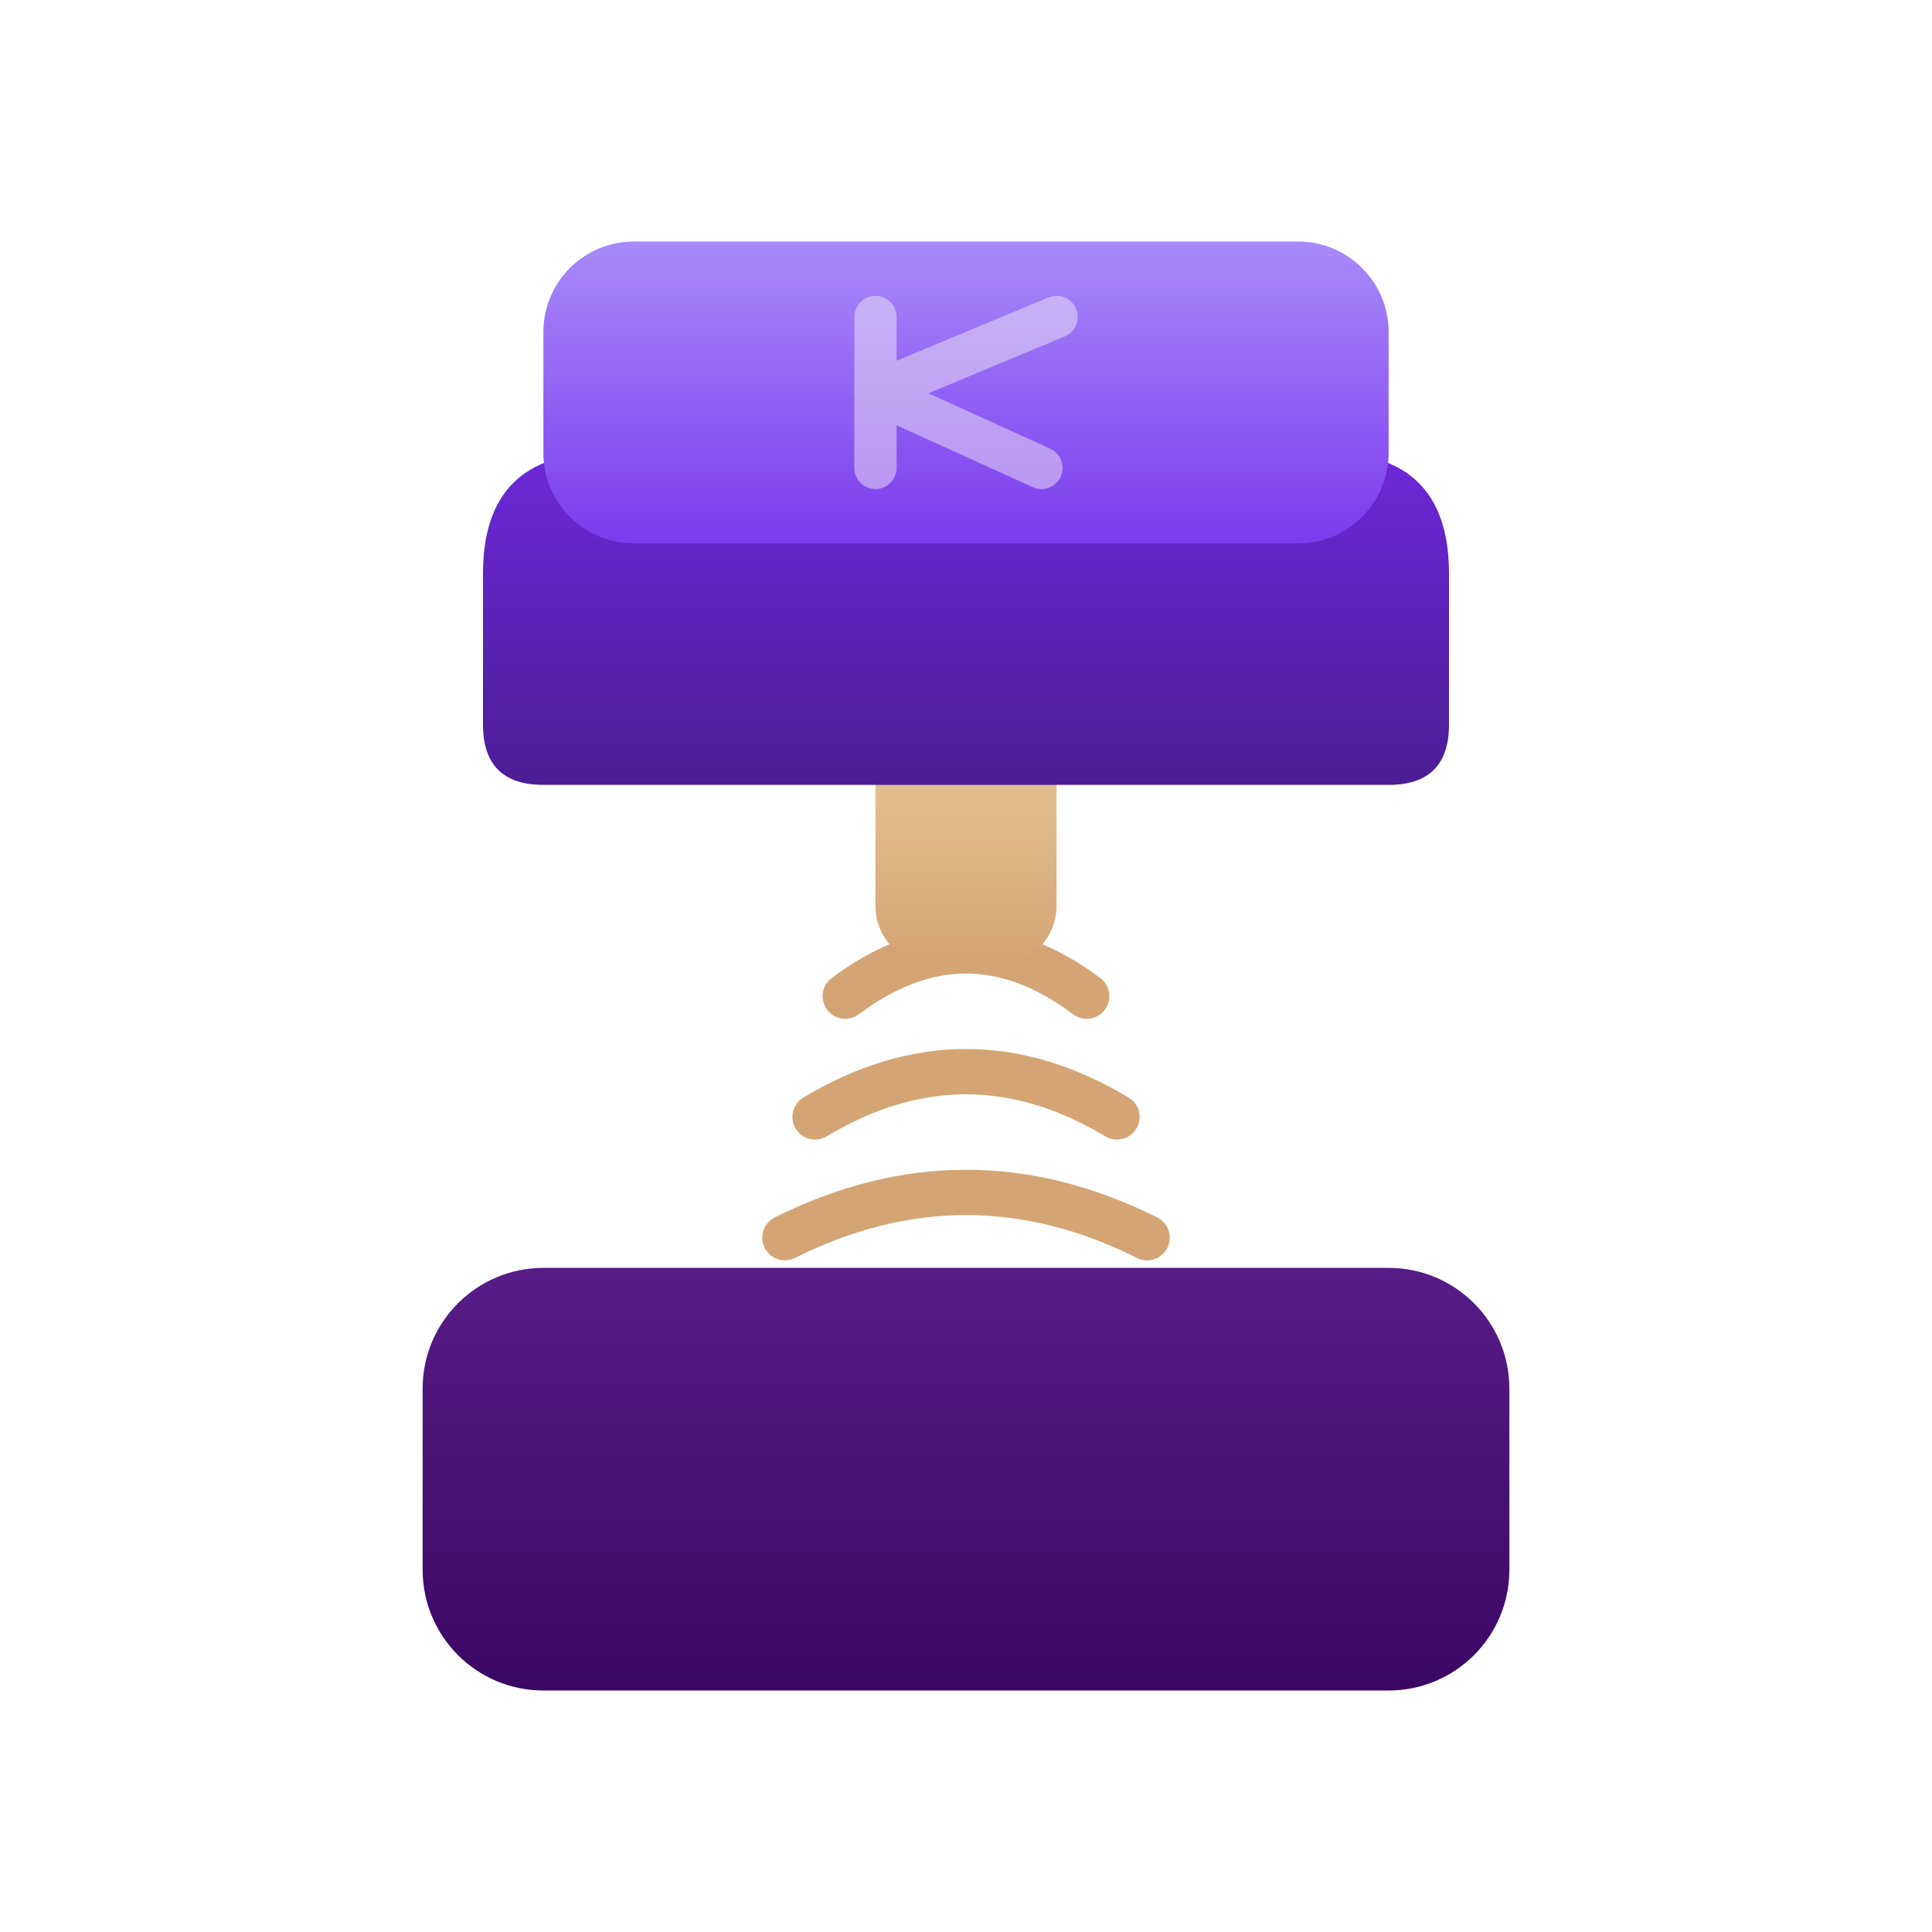
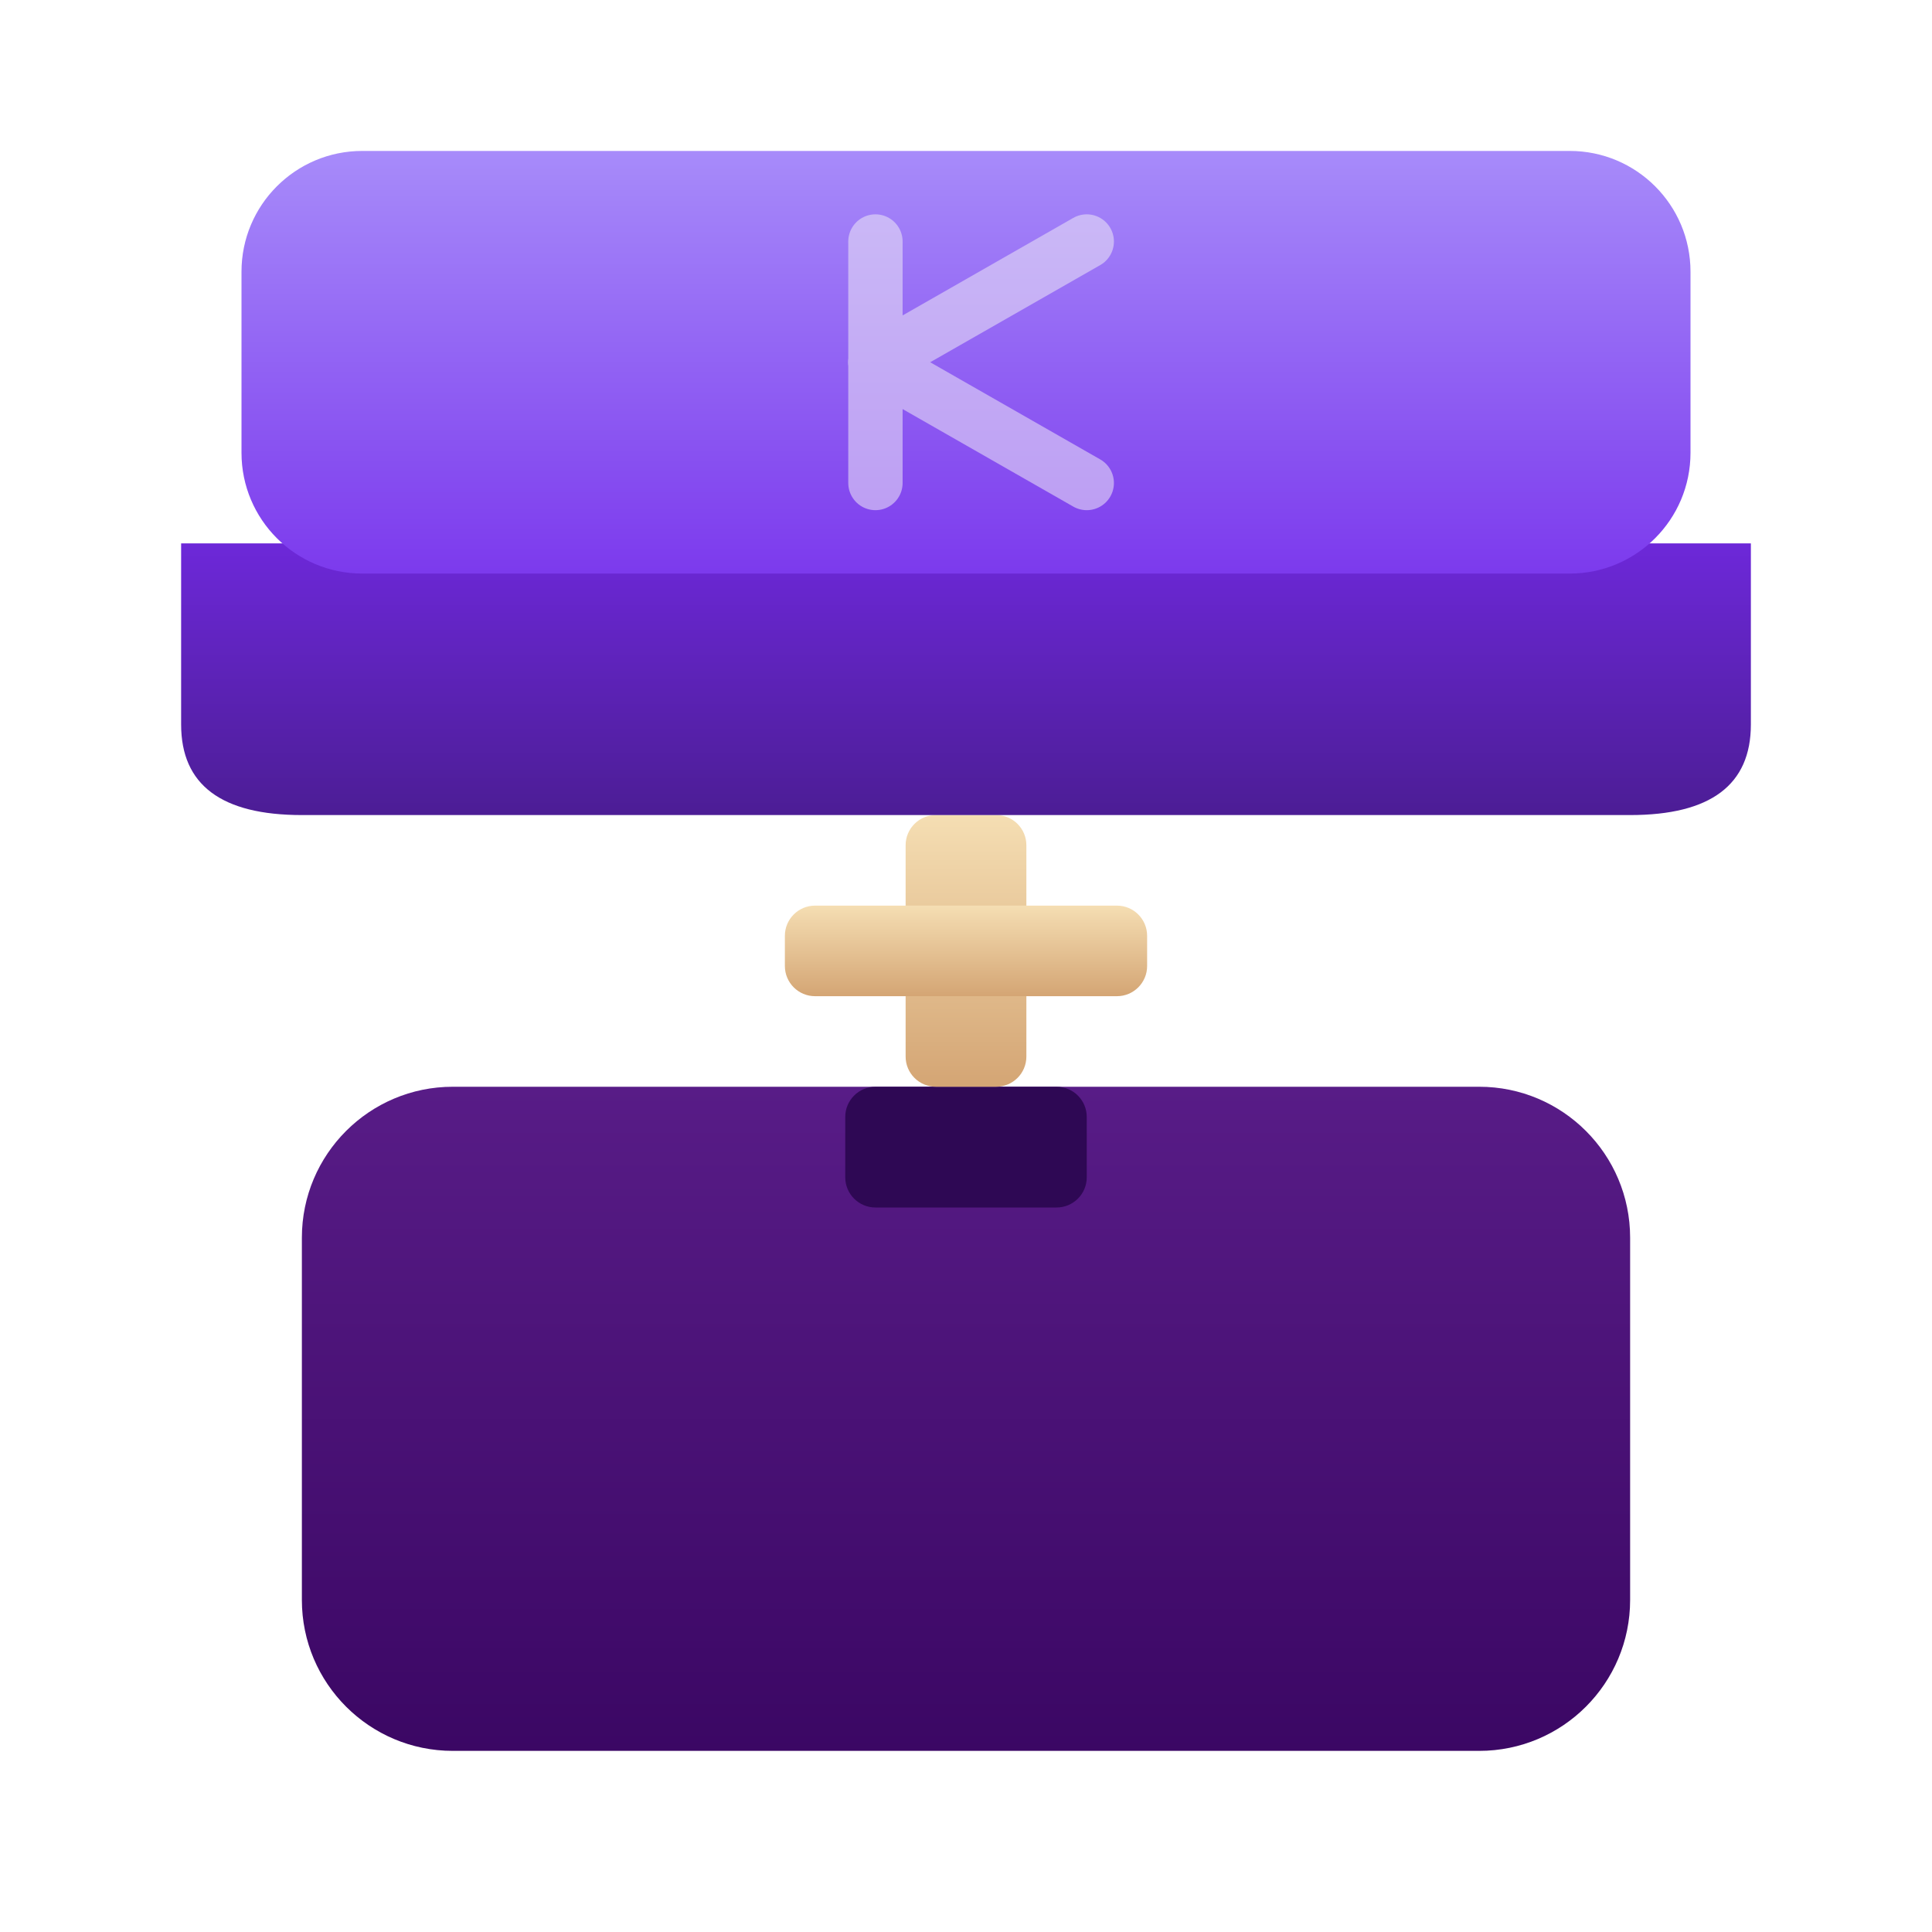
<svg xmlns="http://www.w3.org/2000/svg" viewBox="0 0 64 64" width="64" height="64">
  <defs>
-     <linearGradient id="fKeycap" x1="0" y1="0" x2="0" y2="1">
+     <linearGradient id="fTop" x1="0" y1="0" x2="0" y2="1">
      <stop offset="0%" stop-color="#a78bfa" />
      <stop offset="100%" stop-color="#7c3aed" />
    </linearGradient>
-     <linearGradient id="fSide" x1="0" y1="0" x2="0" y2="1">
+     <linearGradient id="fFront" x1="0" y1="0" x2="0" y2="1">
      <stop offset="0%" stop-color="#6d28d9" />
      <stop offset="100%" stop-color="#4c1d95" />
    </linearGradient>
    <linearGradient id="fStem" x1="0" y1="0" x2="0" y2="1">
      <stop offset="0%" stop-color="#f5deb3" />
      <stop offset="100%" stop-color="#d4a574" />
    </linearGradient>
-     <linearGradient id="fHousing" x1="0" y1="0" x2="0" y2="1">
+     <linearGradient id="fBody" x1="0" y1="0" x2="0" y2="1">
      <stop offset="0%" stop-color="#581c87" />
      <stop offset="100%" stop-color="#3b0764" />
    </linearGradient>
  </defs>
-   <rect x="14" y="42" width="36" height="14" rx="4" fill="url(#fHousing)" />
-   <g fill="none" stroke="#d4a574" stroke-width="1.5" stroke-linecap="round">
-     <path d="M 26 41 Q 32 38 38 41" />
-     <path d="M 27 37 Q 32 34 37 37" />
-     <path d="M 28 33 Q 32 30 36 33" />
-   </g>
-   <rect x="29" y="18" width="6" height="14" rx="2" fill="url(#fStem)" />
-   <path d="M 16 24 L 16 19 Q 16 15 20 15 L 44 15 Q 48 15 48 19 L 48 24 Q 48 26 46 26 L 18 26 Q 16 26 16 24 Z" fill="url(#fSide)" />
-   <rect x="18" y="8" width="28" height="10" rx="3" fill="url(#fKeycap)" />
-   <g stroke="#ede8f5" stroke-width="1.4" stroke-linecap="round" fill="none" opacity="0.5">
-     <line x1="29" y1="10.5" x2="29" y2="15.5" />
-     <line x1="29" y1="13" x2="35" y2="10.5" />
-     <line x1="29" y1="13" x2="34.5" y2="15.5" />
+   <rect x="10" y="36" width="44" height="22" rx="5" fill="url(#fBody)" />
+   <rect x="28" y="36" width="8" height="4" rx="1" fill="#2e0854" />
+   <rect x="30" y="27" width="4" height="9" rx="1" fill="url(#fStem)" />
+   <rect x="26" y="30" width="12" height="3" rx="1" fill="url(#fStem)" />
+   <path d="M 6 18 L 6 24 Q 6 27 10 27 L 54 27 Q 58 27 58 24 L 58 18 Z" fill="url(#fFront)" />
+   <rect x="8" y="5" width="48" height="14" rx="4" fill="url(#fTop)" />
+   <g stroke="#ede8f5" stroke-width="1.8" stroke-linecap="round" fill="none" opacity="0.55">
+     <line x1="29" y1="8" x2="29" y2="16" />
+     <line x1="29" y1="12" x2="36" y2="8" />
+     <line x1="29" y1="12" x2="36" y2="16" />
  </g>
</svg>
